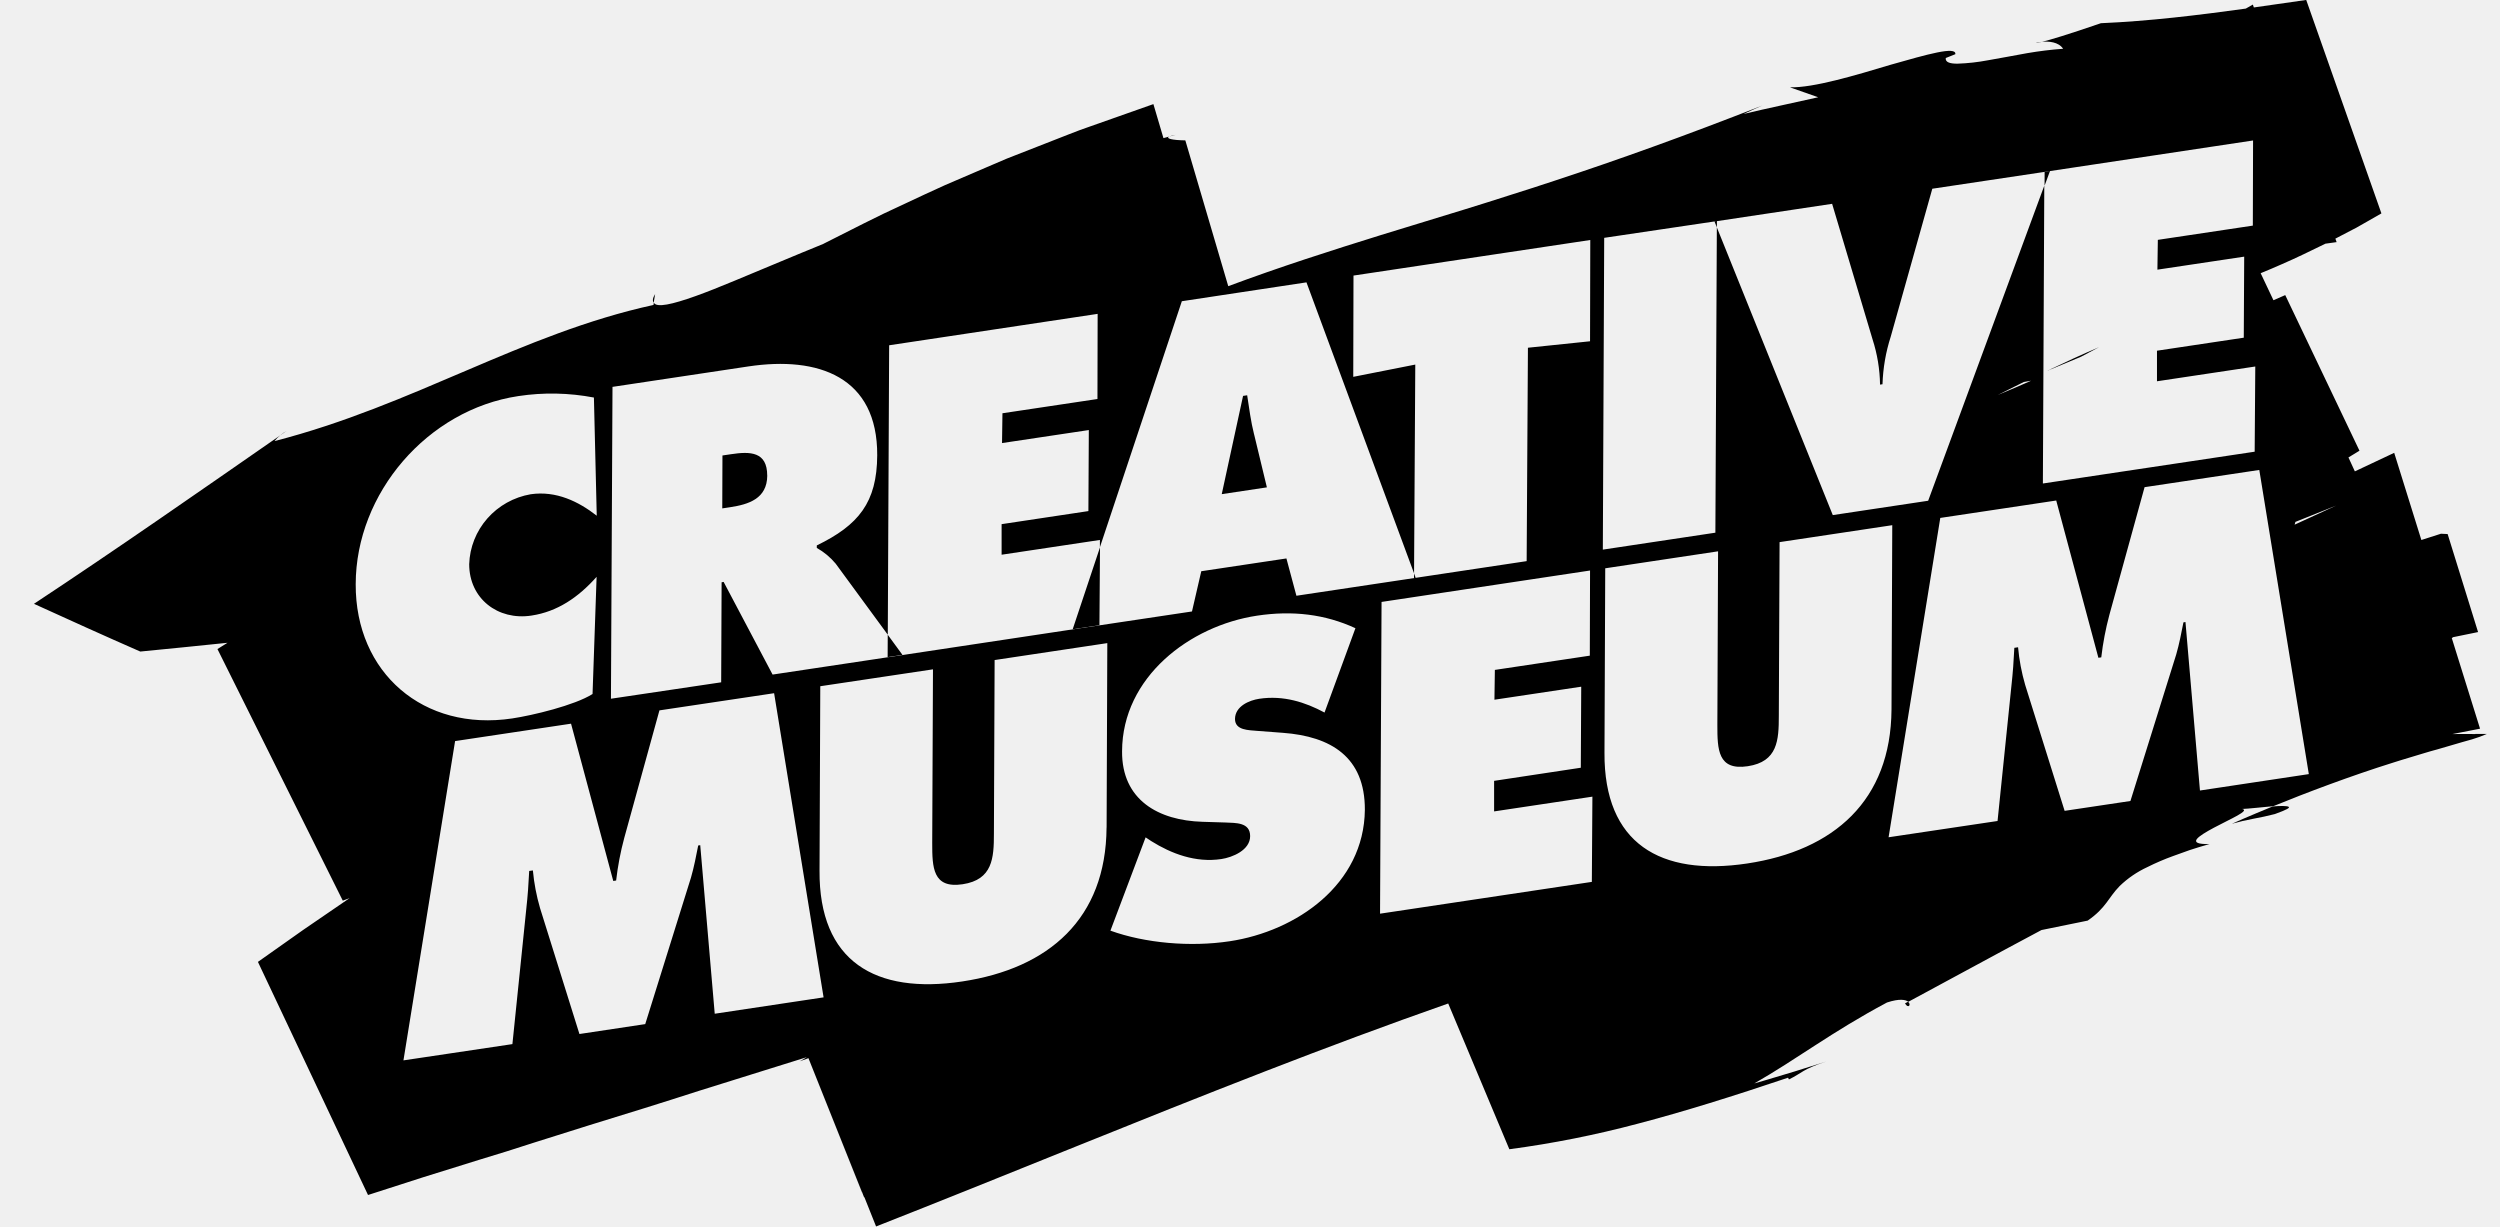
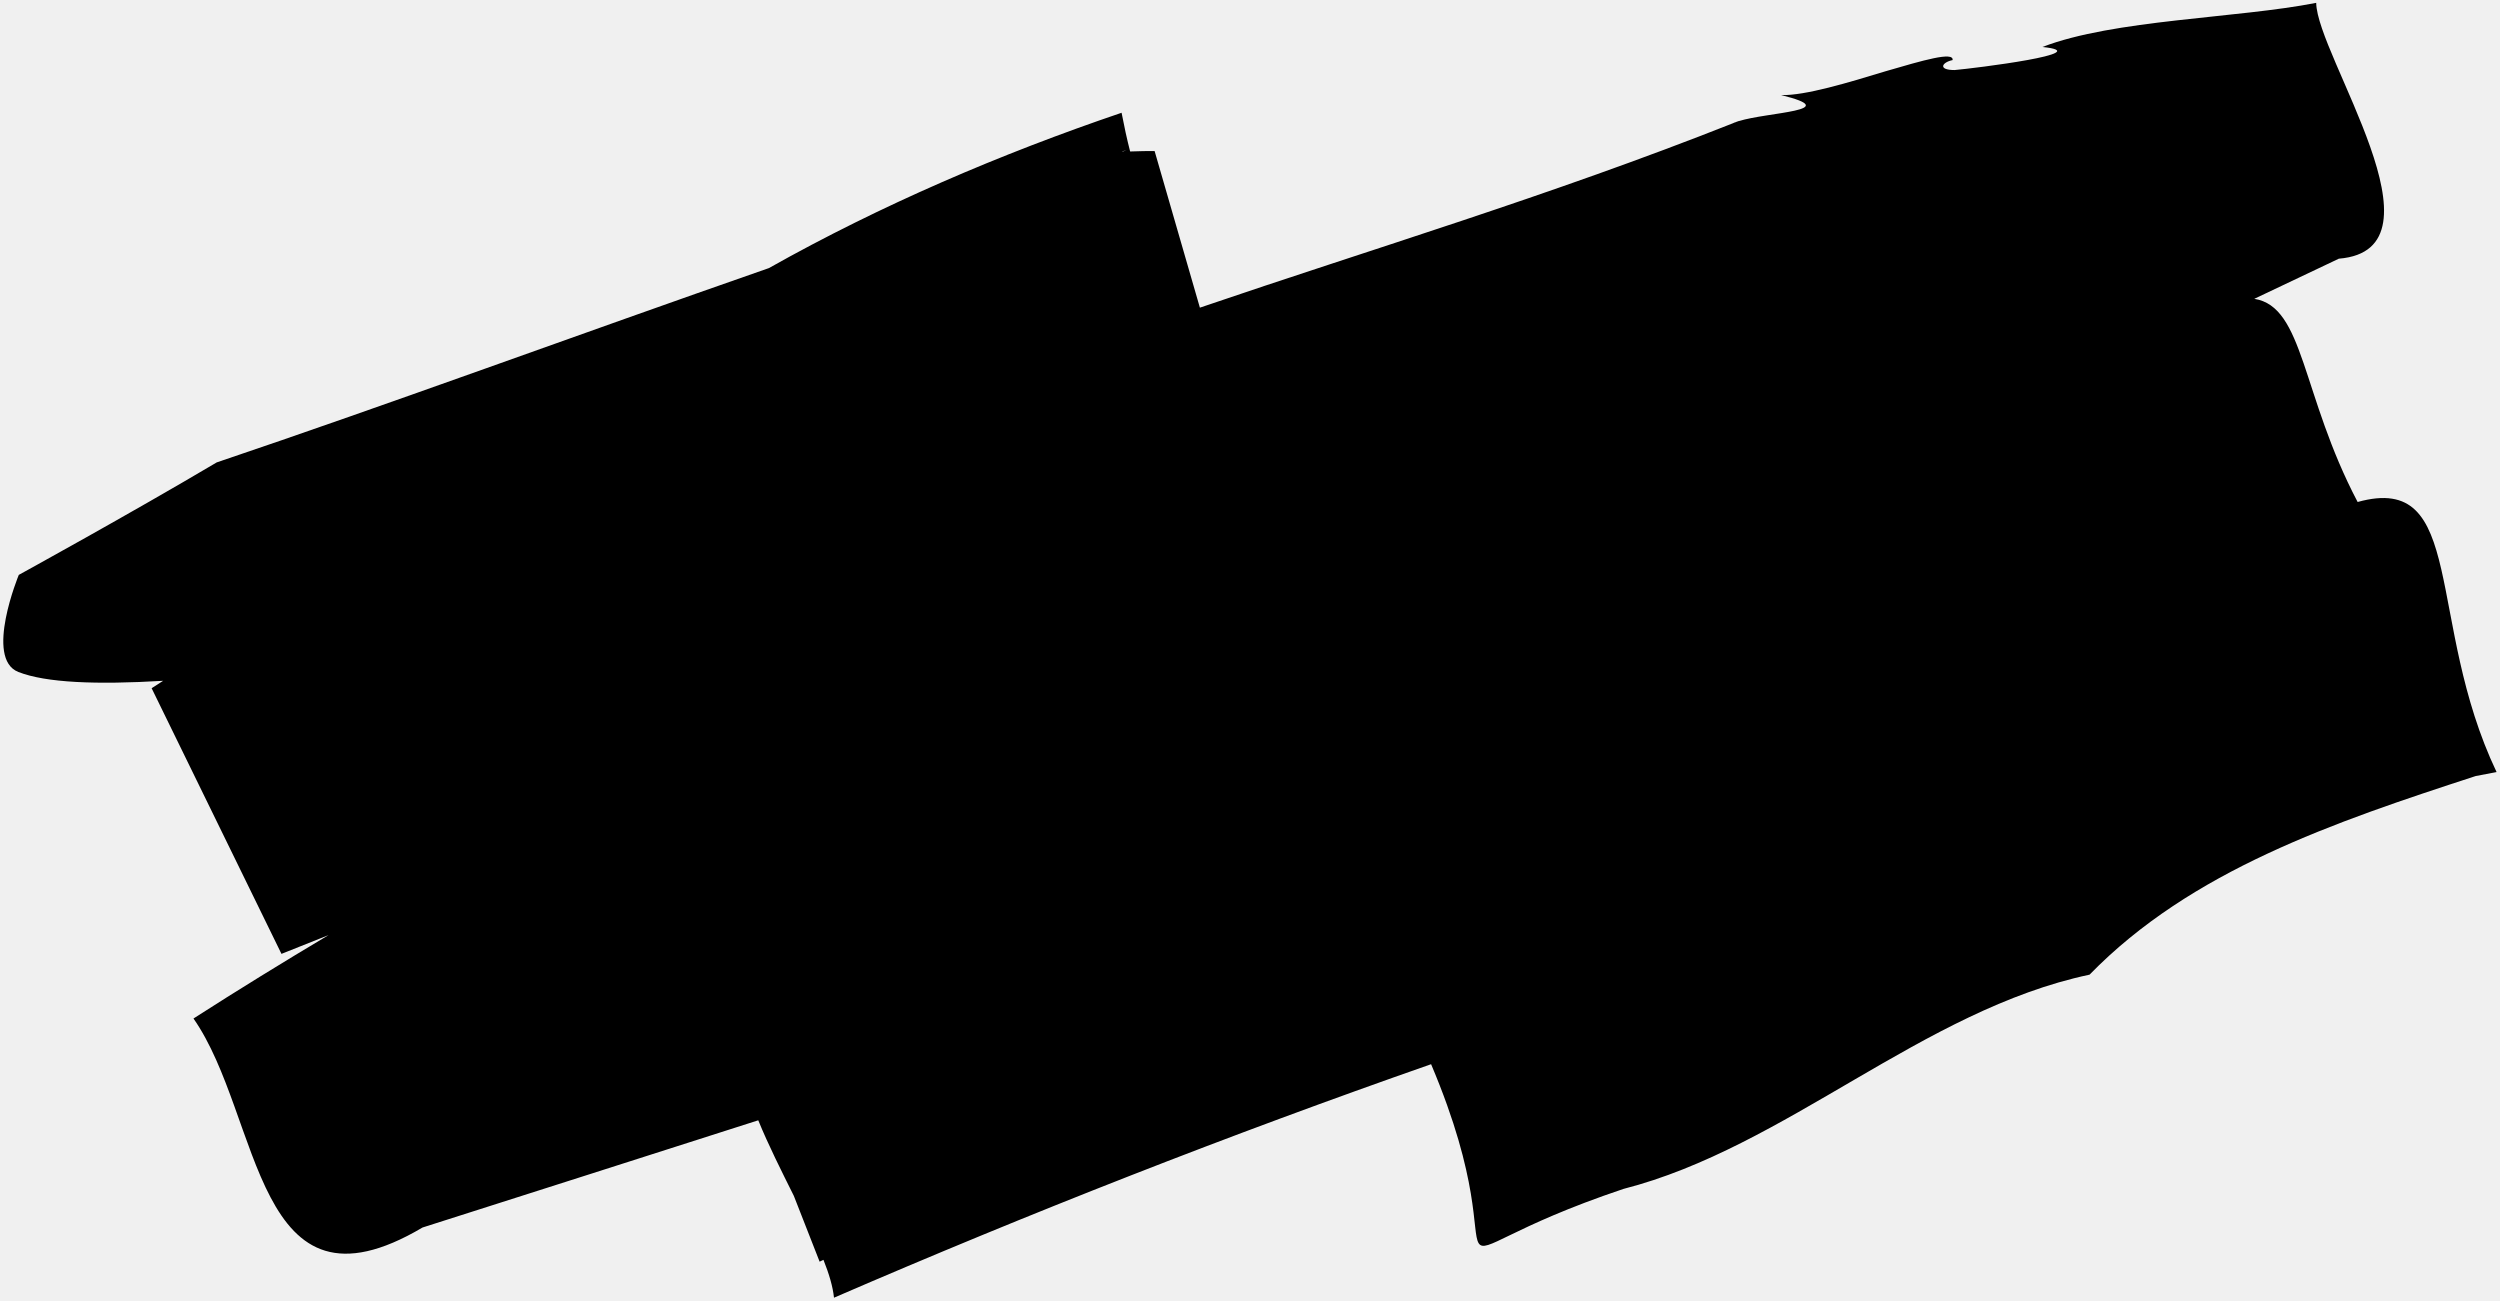
- <svg xmlns="http://www.w3.org/2000/svg" fill="none" version="1.1" viewBox="0 0 53 26">
-   <g clip-path="url(#clip0_3152_37650)" fill="currentColor">
-     <path d="m43.287 0.887c-0.136 0.013-0.192 0.047 0 0z" />
-     <path d="m5.939 9.23 0.136-0.095c-0.048 0.027-0.094 0.059-0.136 0.095z" />
-     <path d="m13.858 6.418 0.031-0.185c-0.057 0.091-0.057 0.146-0.031 0.185z" />
-     <path d="m26.586 9.207c-0.068-0.27-0.104-0.553-0.146-0.827l-0.087 0.013-0.452 2.083 0.957-0.144-0.271-1.124z" />
-     <path d="m16.265 10.083c0-0.508-0.357-0.516-0.766-0.454l-0.183 0.027-0.004 1.122 0.166-0.025c0.39-0.059 0.784-0.179 0.788-0.67z" />
-     <path id="background" d="m52.476 15.562c-0.122 0-0.286-4e-3 -0.484 0l0.585-0.114-0.599-1.92 0.029-0.02 0.528-0.108-0.645-2.078-0.142-0.007-0.415 0.133-0.576-1.848-0.834 0.393-0.136-0.295c0.078-0.047 0.155-0.095 0.234-0.143l-1.574-3.299c-0.082 0.037-0.166 0.073-0.25 0.109l-0.271-0.573c0.15-0.061 0.302-0.126 0.456-0.194 0.293-0.127 0.602-0.278 0.917-0.432l0.237-0.033-0.026-0.074c0.123-0.063 0.249-0.13 0.374-0.195l0.068-0.035 0.068-0.039 0.155-0.088 0.311-0.178-1.594-4.525c-0.365 0.052-0.735 0.106-1.11 0.159l-0.022-0.061-0.149 0.085c-1.012 0.14-2.048 0.266-3.072 0.31-0.708 0.243-1.081 0.355-1.248 0.394 0.136-0.013 0.351 0 0.447 0.148-0.256 0.018-0.51 0.05-0.762 0.093-0.278 0.049-0.566 0.106-0.826 0.15-0.216 0.041-0.434 0.066-0.654 0.073-0.163 0-0.258-0.032-0.246-0.12l0.203-0.081c0.026-0.176-0.604 6e-3 -1.365 0.222-0.757 0.227-1.642 0.493-2.142 0.48l0.6 0.211-0.793 0.175c-0.265 0.058-0.529 0.117-0.792 0.18 0.136-0.06 0.266-0.123 0.4-0.18-1.65 0.647-3.073 1.157-4.388 1.589-0.328 0.109-0.65 0.213-0.966 0.312-0.316 0.101-0.625 0.2-0.932 0.294l-1.802 0.552c-1.07 0.333-2.129 0.671-3.234 1.083l-0.91-3.091c-0.278-4e-3 -0.421-0.04-0.345-0.08l-0.119 0.032-0.213-0.721-0.889 0.314-0.445 0.157-0.223 0.079c-0.074 0.027-0.147 0.057-0.221 0.085l-1.326 0.519-0.437 0.187-0.875 0.376c-0.29 0.129-0.576 0.266-0.864 0.4-0.58 0.262-1.14 0.557-1.708 0.841l-0.01 0.006c-0.305 0.123-0.617 0.254-0.925 0.382-0.663 0.273-1.298 0.551-1.786 0.725-0.488 0.174-0.824 0.252-0.882 0.138l-0.007 0.049c-2.803 0.612-5.08 2.126-8.034 2.886 0.036-0.046 0.077-0.087 0.123-0.123-1.736 1.205-3.46 2.409-5.223 3.573 0.746 0.34 1.5 0.682 2.254 1.012 0.618-0.06 1.235-0.122 1.849-0.186l-0.213 0.133 2.657 5.334 0.144-0.053-0.022 0.015-0.954 0.653-0.967 0.683 2.334 4.942c0.781-0.255 1.565-0.504 2.353-0.745l0.59-0.181 0.584-0.187 1.169-0.368 1.167-0.361c0.389-0.119 0.771-0.245 1.153-0.366l2.289-0.715-0.153 0.089c0.062-0.022 0.123-0.045 0.185-0.067l1.179 2.947h0.007l0.248 0.621c2.701-1.061 5.455-2.206 8.257-3.292 1.28-0.496 2.571-0.979 3.872-1.435l1.296 3.09c0.918-0.122 1.827-0.303 2.721-0.541 0.981-0.257 2.035-0.587 3.188-0.976l0.018 0.037c0.29-0.141 0.28-0.213 0.792-0.38l-0.678 0.213-0.423 0.127-0.211 0.063-0.214 0.062c0.916-0.524 1.636-1.088 2.813-1.716 0.271-0.089 0.398-0.059 0.453-0.015 0.957-0.514 1.893-1.027 2.822-1.521 0.328-0.067 0.655-0.133 0.98-0.2 0.395-0.274 0.433-0.483 0.678-0.733 0.172-0.166 0.371-0.302 0.59-0.403 0.176-0.088 0.357-0.166 0.543-0.233 0.108-0.041 0.226-0.083 0.354-0.127 0.128-0.043 0.267-0.084 0.418-0.127-0.509 0.01-0.249-0.163 0.096-0.348 0.345-0.185 0.773-0.364 0.594-0.396 0.136-4e-3 0.426-0.038 0.662-0.059 0.678-0.278 1.653-0.646 2.539-0.923 0.111-0.038 0.22-0.067 0.327-0.101l0.315-0.095c0.102-0.033 0.203-0.059 0.296-0.085l0.271-0.079c0.174-0.055 0.33-0.093 0.463-0.133 0.108-0.032 0.215-0.071 0.318-0.116l-0.246 6e-4zm-39.493-7.36 2.885-0.434c1.482-0.222 2.737 0.22 2.729 1.885-0.005 0.999-0.394 1.479-1.281 1.91v0.053c0.153 0.086 0.288 0.199 0.4 0.333l1.105 1.507 0.029-6.136 4.42-0.666-0.004 1.805-2.014 0.302-0.009 0.632 1.84-0.276-0.009 1.718-1.84 0.277v0.648l2.084-0.313v0.154l1.737-5.215 2.642-0.4 2.281 6.169 0.026-4.426-1.315 0.26 0.005-2.147 5.02-0.754-0.005 2.147-1.317 0.137-0.027 4.524-2.353 0.354-2.528 0.38-0.212-0.791-1.805 0.271-0.197 0.853-1.961 0.294-4.176 0.63-2.754 0.414-1.038-1.964-0.043 0.007-0.009 2.121-2.337 0.348 0.033-6.609zm-5.442 4.181c0.003-1.928 1.521-3.697 3.448-3.986 0.532-0.081 1.074-0.07 1.602 0.031l0.06 2.505c-0.386-0.301-0.86-0.533-1.4-0.455-0.358 0.062-0.683 0.244-0.92 0.514-0.237 0.27-0.373 0.612-0.384 0.969 0 0.727 0.606 1.199 1.321 1.089 0.549-0.083 0.993-0.386 1.38-0.821l-0.086 2.484c-0.381 0.241-1.276 0.454-1.704 0.518-1.874 0.282-3.326-0.963-3.317-2.848zm7.611 9.106-0.307-3.571-0.043 6e-3c-0.045 0.226-0.089 0.46-0.153 0.68l-0.97 3.107-1.395 0.21-0.835-2.669c-0.076-0.261-0.127-0.529-0.152-0.799l-0.078 0.011c-0.012 0.266-0.032 0.539-0.062 0.807l-0.294 2.864-2.31 0.345 1.095-6.769 2.458-0.369 0.895 3.334 0.061-0.009c0.035-0.304 0.092-0.606 0.172-0.902l0.746-2.705 2.431-0.364 1.049 6.448-2.307 0.347zm3.13 3.81-1.145-2.864 1.138 2.841h0.006l0.009 0.022-0.007 6e-4zm5.177-7.756c-0.012 1.932-1.221 2.987-3.06 3.264-1.839 0.277-3.038-0.421-3.025-2.35l0.016-3.909 2.389-0.358-0.016 3.681c0 0.517 0.009 0.971 0.645 0.875s0.663-0.555 0.663-1.072l0.015-3.681 2.389-0.359-0.015 3.909zm2.606 2.412c-0.828 0.125-1.787 0.041-2.524-0.225l0.746-1.978 0.119 0.079c0.425 0.266 0.938 0.463 1.486 0.381 0.235-0.035 0.611-0.188 0.611-0.486 0-0.298-0.311-0.278-0.526-0.289l-0.484-0.015c-0.932-0.027-1.714-0.461-1.705-1.496 0.005-1.569 1.432-2.659 2.862-2.874 0.75-0.113 1.44-0.032 2.085 0.266l-0.655 1.788c-0.407-0.219-0.87-0.369-1.384-0.292-0.21 0.032-0.511 0.156-0.514 0.428 0 0.245 0.296 0.236 0.475 0.253l0.543 0.041c1.012 0.076 1.739 0.509 1.735 1.632-0.016 1.581-1.448 2.574-2.869 2.787zm7.682-1.259-4.49 0.674 0.032-6.609 4.42-0.666-0.005 1.805-2.013 0.302-0.009 0.632 1.84-0.276-0.009 1.718-1.838 0.278v0.648l2.084-0.313-0.012 1.806zm0.263-13.654 2.336-0.347 0.047-0.007h0.006l2.442-0.367 0.858 2.876c0.1 0.31 0.153 0.632 0.158 0.957l0.052-0.008c0.011-0.342 0.069-0.681 0.174-1.007l0.882-3.138 2.38-0.357 4.42-0.666-0.005 1.805-2.014 0.302-0.009 0.632 1.84-0.276-0.009 1.718-1.84 0.276v0.648l2.084-0.313-0.013 1.806-4.49 0.674 0.03-6.314-2.462 6.68-2.022 0.304-2.458-6.1-0.031 6.473-2.386 0.359 0.029-6.612zm9.05 3.029c-0.147 0.067-0.402 0.176-0.71 0.304l0.556-0.277 0.154-0.027zm-6.02 10.235c-1.84 0.276-3.036-0.42-3.025-2.349l0.016-3.909 2.392-0.36-0.015 3.681c0 0.517 0.008 0.971 0.644 0.875 0.636-0.096 0.659-0.553 0.659-1.07l0.016-3.681 2.389-0.359-0.016 3.909c-0.014 1.929-1.221 2.987-3.06 3.263zm9.599-1.547-0.307-3.572-0.043 0.007c-0.045 0.226-0.089 0.46-0.153 0.68l-0.971 3.107-1.395 0.209-0.836-2.669c-0.076-0.261-0.127-0.529-0.151-0.799l-0.079 0.012c-0.012 0.266-0.032 0.539-0.062 0.807l-0.294 2.864-2.31 0.345 1.096-6.77 2.458-0.369 0.894 3.334 0.061-0.009c0.035-0.304 0.093-0.606 0.172-0.902l0.746-2.706 2.432-0.365 1.05 6.448-2.309 0.348zm2.007-5.636 0.017-0.059 0.864-0.346c-0.3 0.14-0.594 0.275-0.881 0.405z" stroke-width="1.002" />
-     <path d="m38.711 22.502 0.155-0.049c-0.057 0.017-0.108 0.033-0.155 0.049z" />
-     <path d="m24.783 2.896 0.142-0.037c-0.049 0.006-0.096 0.019-0.142 0.037z" />
-     <path d="m40.45 21.237-0.064 0.035c0.069 0.122 0.141 0.026 0.064-0.035z" />
-     <path d="m47.316 17.464c0.149-0.041 0.3-0.078 0.453-0.106 0.153-0.029 0.307-0.06 0.458-0.1 0.254-0.092 0.326-0.133 0.292-0.154-0.033-0.021-0.171-0.022-0.339-0.007-0.256 0.108-0.475 0.194-0.625 0.262l-0.239 0.105z" />
-     <path d="m19.132 13.883-0.312-0.426-2e-3 0.473 0.314-0.047z" />
-     <path d="m23.308 13.256 0.012-1.653-0.579 1.737 0.567-0.085z" />
-     <path d="m30.012 12.249-0.035-0.093v0.099l0.035-0.005z" />
-     <path d="m36.398 4.684-0.006 6.6e-4 -0.046 0.007 0.052 0.129 6e-4 -0.137z" />
-     <path d="m44.113 7.565 0.388-0.206c-0.367 0.157-0.739 0.328-1.114 0.508l0.726-0.302z" />
-     <path d="m43.46 3.624-0.114 0.017-0.001 0.296 0.115-0.312z" />
+ <svg xmlns="http://www.w3.org/2000/svg" enable-background="new 0 0 1756 913.5" version="1.1" viewBox="0 0 1756 913.5">
+   <g id="CM_x5F_Wortmarke">
+     <g id="CM_Brush_00000127762567999210268570000004994989895216177285_" fill="currentColor">
+       <path class="st5" d="m473.04 371.7s1.2-0.6 2.1-1.1c-2 0.3-3.9 0.7-6 0.9l3.9 0.2z" />
+       <path class="st5" d="m1219 85.9c0.2-0.1 0.5-0.2 0.7-0.3 0 0-0.2 0.1-0.7 0.3z" />
+       <path class="st5" d="m1753.6 542.3c-50.3-105.7-20.8-211.1-97.6-189.7-39.6-75.3-37.5-137.3-72.6-142.7 19.9-9.4 39.7-18.8 59.4-28.2 79.6-6.5-15.5-142.9-15.9-179.7-55.4 10.9-142.4 11.7-192.3 31 40 4.1-47.7 15-61.7 16.2-11.9 0-9-5.4-1.4-7 0.9-6.2-20.8 0.2-46.9 7.8-26 7.9-56.4 17.2-73.5 16.8 45.1 11.1-9.7 11.9-29.9 18.3 0.3-0.1 0.5-0.2 0.9-0.4-0.4 0.2-0.9 0.3-1.3 0.5-0.4 0.1-0.8 0.3-1.2 0.4h0.1c-0.8 0.3-1.5 0.6-2.3 0.9 0.7-0.3 1.2-0.5 1.5-0.7-0.6 0.2-1.1 0.4-1.5 0.7-129.3 51.2-253.7 88.3-374.6 129.6l-31.8-110c-5.8-0.1-12.6 0.2-17.2 0.3-2.2-8.6-4.2-17.7-6-27.2-85 28.9-169 64.8-247.7 109.1-134.6 46.9-266.7 95.6-387.9 136.5-60.7 36-139 79-139 79s-24.3 58.8-0.3 68.2c19.3 7.6 54.9 9 101.7 6.2-2.7 1.7-5.4 3.5-8.1 5.2 0 0 91.2 186.5 91.2 186.6 11-4.4 22-8.8 33.1-13.2-31.9 19-63.6 38.5-94.9 58.6 48.2 68.9 42.4 216.9 160.9 146.8 78.4-24.9 157.5-50.3 235.8-75.3 7.1 17.4 16.3 35.6 25 53.1l18.1 46.2c0.9-0.5 1.8-0.9 2.7-1.3 3.9 9.8 6.6 18.8 7.4 26.6 137.3-59.4 277.3-114.3 419.4-164 69.6 164.4-25.6 141.6 135.1 87.6 114-29.2 210.1-125.6 327.4-150.5 71.4-73.2 171.5-107 271.2-139.5 5-0.9 9.9-1.9 14.7-2.8zm-962.3-436.7c-0.9 0.3-1.8 0.6-2.7 0.8-0.9 0-0.2-0.3 2.7-0.8z" />
+     </g>
+     <path class="st2" d="m324.94 540.6c14-2.1 43.4-9.3 55.9-17.5l2.5-84.9c-12.7 14.8-27.2 25.1-45.2 27.9-23.5 3.6-43.5-12.5-43.5-37.4 0.1-24.6 19.2-47 42.6-50.6 17.7-2.7 33.3 5.4 46 15.7l-2.3-85.7c-16.3-3.5-34.9-4-52.6-1.2-63.2 9.7-112.9 70-112.8 135.9 0.1 64.5 47.9 107.2 109.4 97.8z" />
+     <path class="st2" d="m470.34 514.8v-72.5l1.4-0.2 34.4 67.2 90.4-13.8 118.5-18.2 83-12.7 6.4-29.1 59.2-9.1 7.1 27.1 83-12.7 77.3-11.8 0.3-154.7 43.2-4.5-0.1-73.4-164.8 25.2 0.1 73.4 43.2-8.7-0.3 151.3-75.6-211-86.7 13.3-56.4 178.1v-5.3l-68.4 10.5-0.2-22.1 60.4-9.2 0.1-58.8-60.4 9.2 0.2-21.6 66.1-10.1-0.1-61.7-145.1 22.2-0.3 209.8-36.5-51.7c-4.4-5.9-9.2-8.8-13.2-11.5v-1.8c29.1-14.6 41.8-31 41.9-65.1 0.1-57-41.2-72.2-89.9-64.8l-94.7 14.5-0.3 226 76.8-11.7zm362.7-206.2 2.9-0.4c1.4 9.4 2.6 19.1 4.9 28.3l9.1 38.5-31.5 4.8 14.6-71.2zm-362.3 41.9 6-0.9c13.5-2.1 25.2-1.8 25.2 15.6-0.1 16.8-12.9 20.9-25.8 22.8l-5.4 0.8v-38.3z" />
+     <path class="st2" d="m1162.5 187.6 81.6 208.8 66.4-10.2 80.1-228.1-0.3 215.9 147.4-22.5 0.2-61.8-68.4 10.5-0.2-22.1 60.4-9.2 0.1-58.8-60.4 9.2 0.2-21.6 66.1-10.1-0.1-61.7-141.4 21.6-81.8 12.5-28.7 107.2c-3.2 11.6-5.6 23-5.6 34.4l-1.7 0.3c0-11.4-2.2-22.1-5.3-32.8l-28.5-98.4-81.8 12.5-76.7 11.7-0.3 226 78.4-12 0.3-221.3z" />
+     <path class="st2" d="m427.54 535.1-24.2 92.4c-2.9 10-4.2 20.7-5.5 30.8l-2 0.3-29.8-114.1-80.7 12.3-35.2 231.4 75.8-11.6 9.3-97.9c0.9-9.1 1.6-18.5 1.9-27.6l2.6-0.4c0.6 9.5 2.8 18.2 5.1 27.4l27.7 91.3 45.8-7 31.5-106.1c2.1-7.5 3.5-15.5 4.9-23.2l1.4-0.2 10.5 122.2 75.8-11.6-35.2-220.6-79.7 12.2z" />
+     <path class="st2" d="m660.64 625.3c0.1 17.7-0.8 33.4-21.6 36.6-20.9 3.2-21.2-12.3-21.3-30l0.1-125.9-78.4 12v133.7c-0.2 66 39.2 89.9 99.6 80.7s100-45.3 100.1-111.2v-133.6l-78.4 12-0.1 125.7z" />
+     <path class="st2" d="m861.64 552.9-17.8-1.5c-6-0.6-15.6-0.3-15.7-8.7 0-9.3 9.9-13.5 16.8-14.6 16.9-2.6 32 2.6 45.5 10.1l21.4-61.1c-21.2-10.2-43.9-13.1-68.5-9.3-46.9 7.2-93.7 44.3-93.7 97.9-0.2 35.4 25.6 50.3 56.2 51.3l15.9 0.6c7.1 0.4 17.5-0.3 17.3 9.9 0.1 10.2-12.3 15.4-20 16.5-18 2.8-34.9-4-48.9-13.2l-3.9-2.7-24.2 67.5c24.2 9.2 55.8 12.1 82.9 8 46.6-7.1 93.6-41 93.8-95 0-38.1-23.9-53-57.1-55.7z" />
+     <polygon class="st2" points="1008.7 588.3 1069.1 579 1069.2 520.3 1008.8 529.5 1009 507.9 1075.1 497.8 1075 436.1 930.04 458.3 930.04 458.3 929.74 684.3 1077.1 661.7 1077.3 599.9 1008.9 610.4" />
+     <path class="st2" d="m1285.4 403.9-78.4 12-0.1 125.9c0.1 17.7-0.8 33.4-21.6 36.6-20.9 3.2-21.2-12.3-21.3-30l0.1-125.9-78.4 12-0.1 133.7c-0.2 66 39.2 89.9 99.6 80.7s100-45.3 100.1-111.2l0.1-133.8z" />
+     <path class="st2" d="m1540.9 364.8-79.8 12.2-24.2 92.4c-2.9 10-4.2 20.7-5.5 30.8l-2 0.3-29.8-114.1-80.7 12.3-35.2 231.3 75.8-11.6 9.3-97.9c0.9-9.1 1.6-18.5 1.9-27.6l2.6-0.4c0.6 9.5 2.8 18.2 5.1 27.4l27.7 91.3 45.8-7 31.5-106.1c2.1-7.5 3.5-15.5 4.9-23.2l1.4-0.2 10.5 122.2 75.8-11.6-35.1-220.5z" />
  </g>
-   <defs>
-     <clipPath id="clip0_3152_37650">
-       <rect transform="translate(.71777)" width="52" height="26" fill="#fff" />
-     </clipPath>
-   </defs>
</svg>
